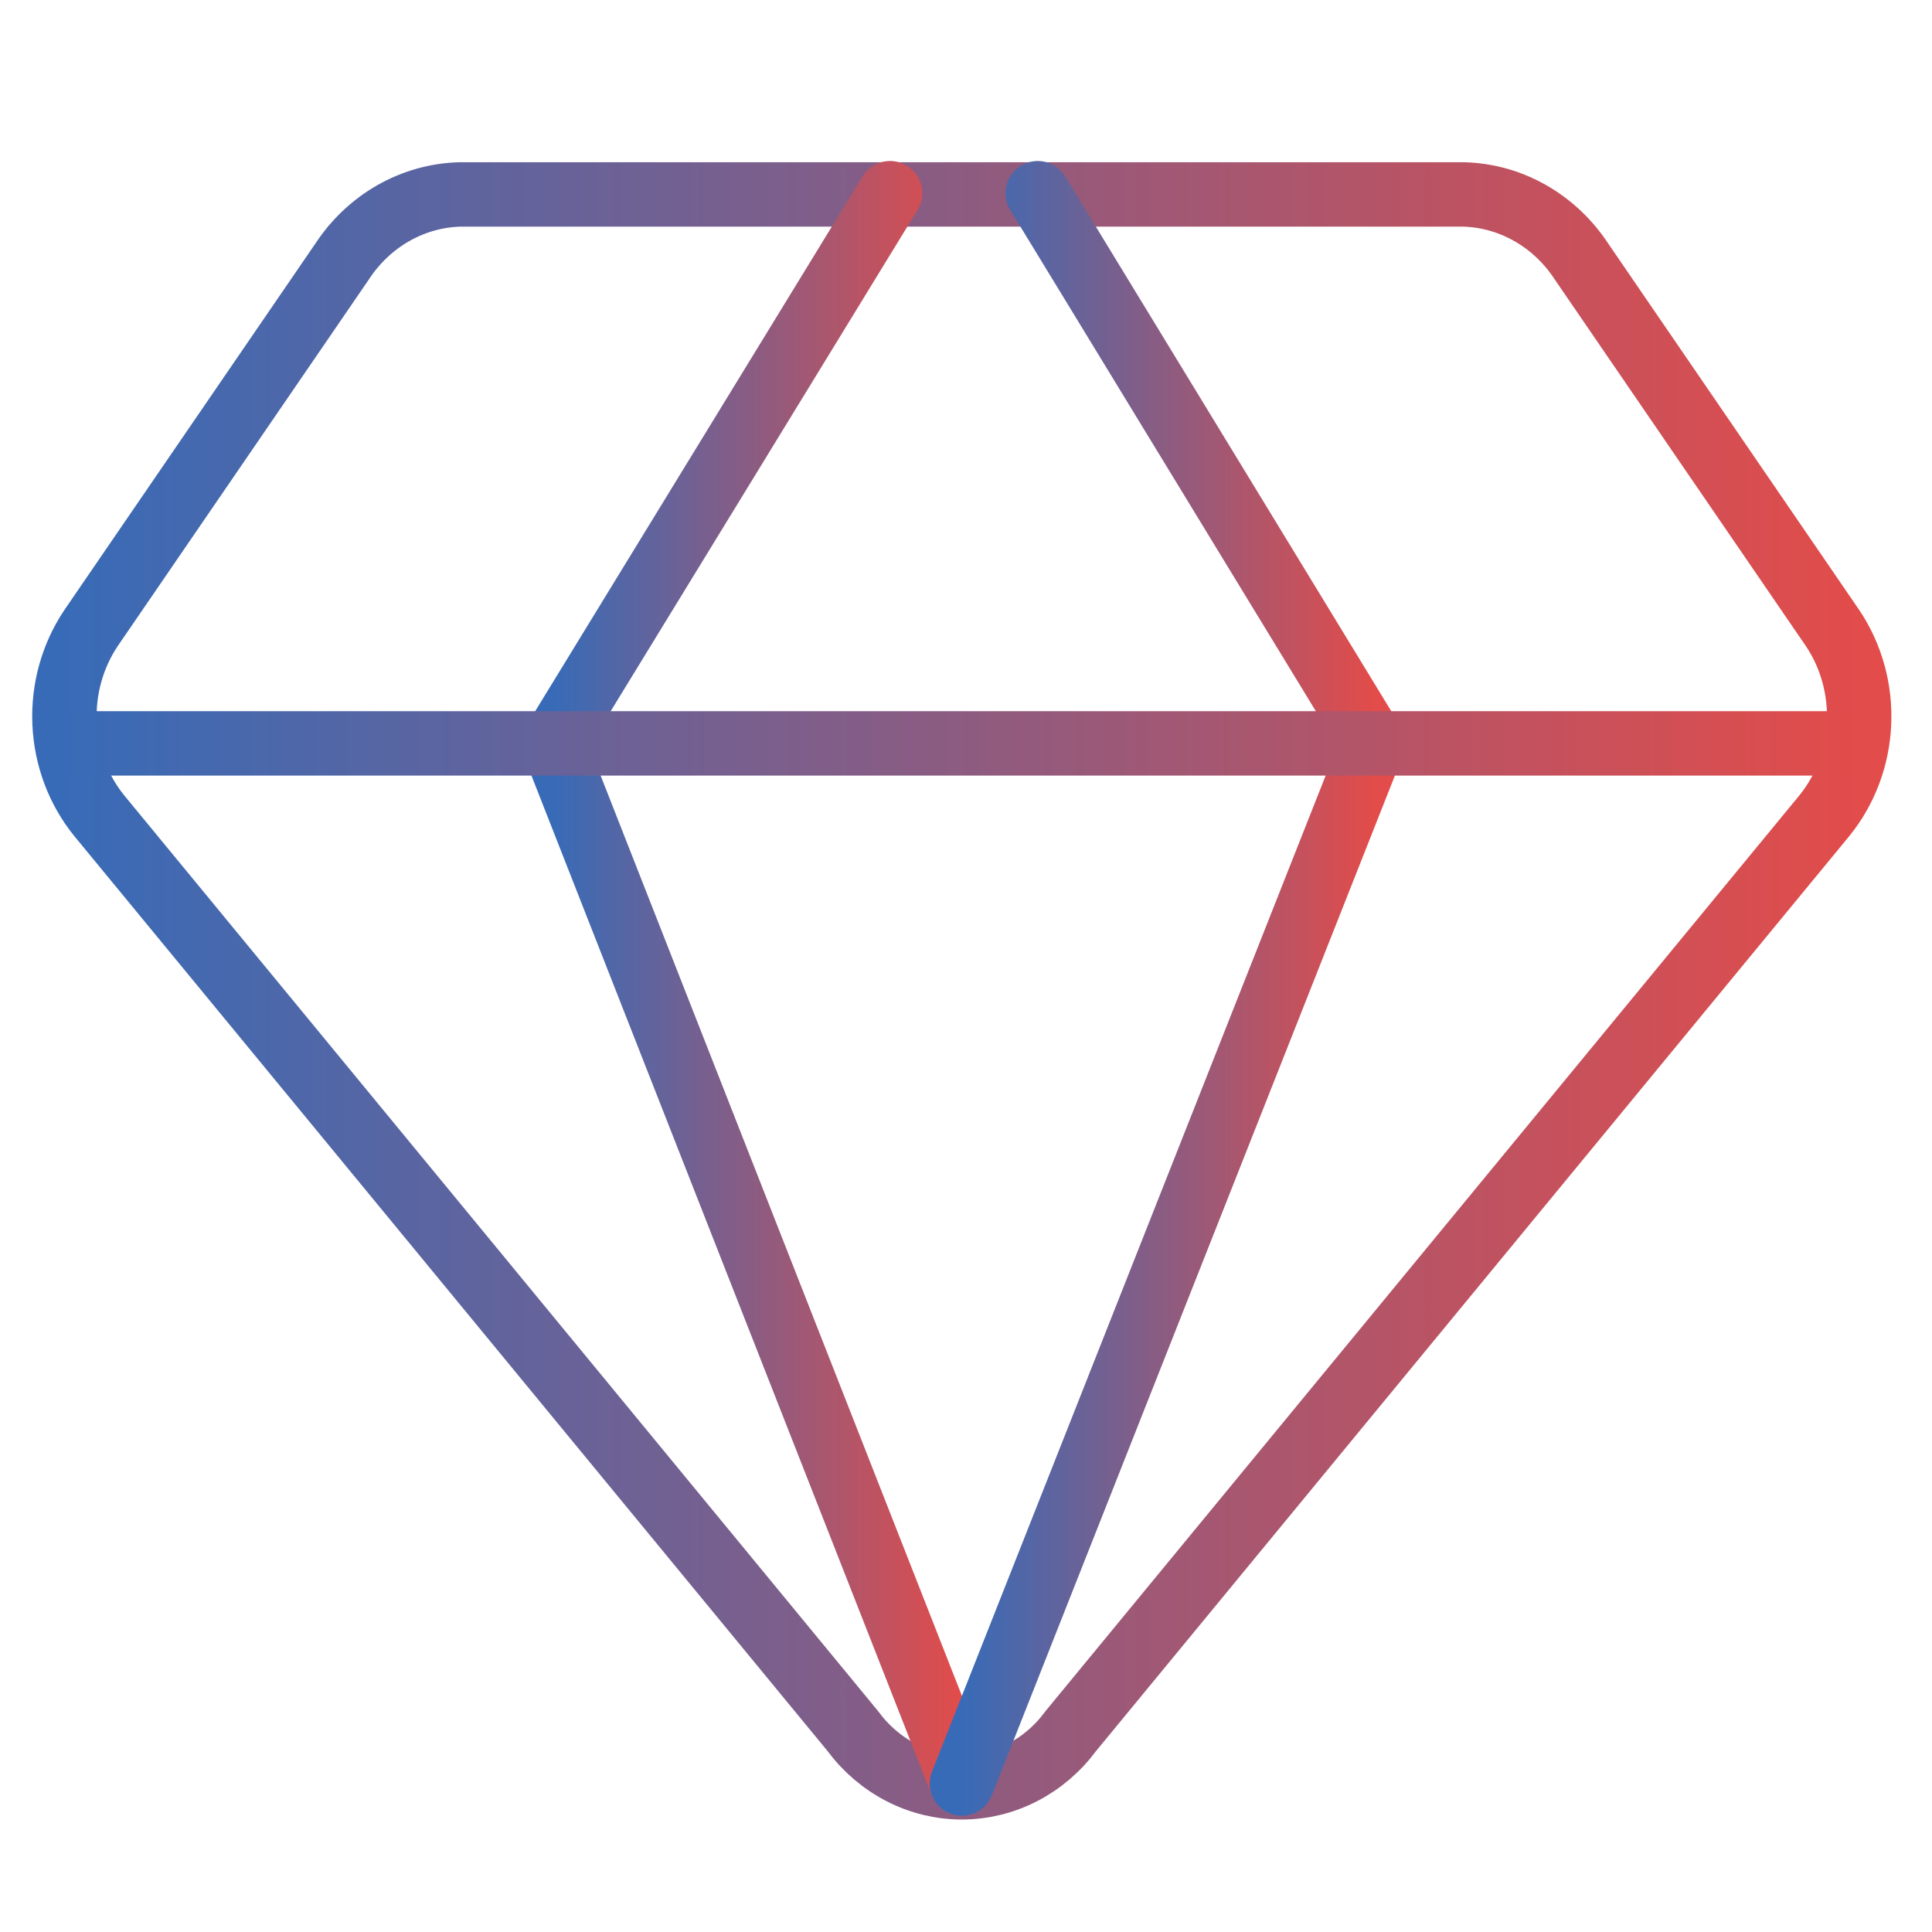
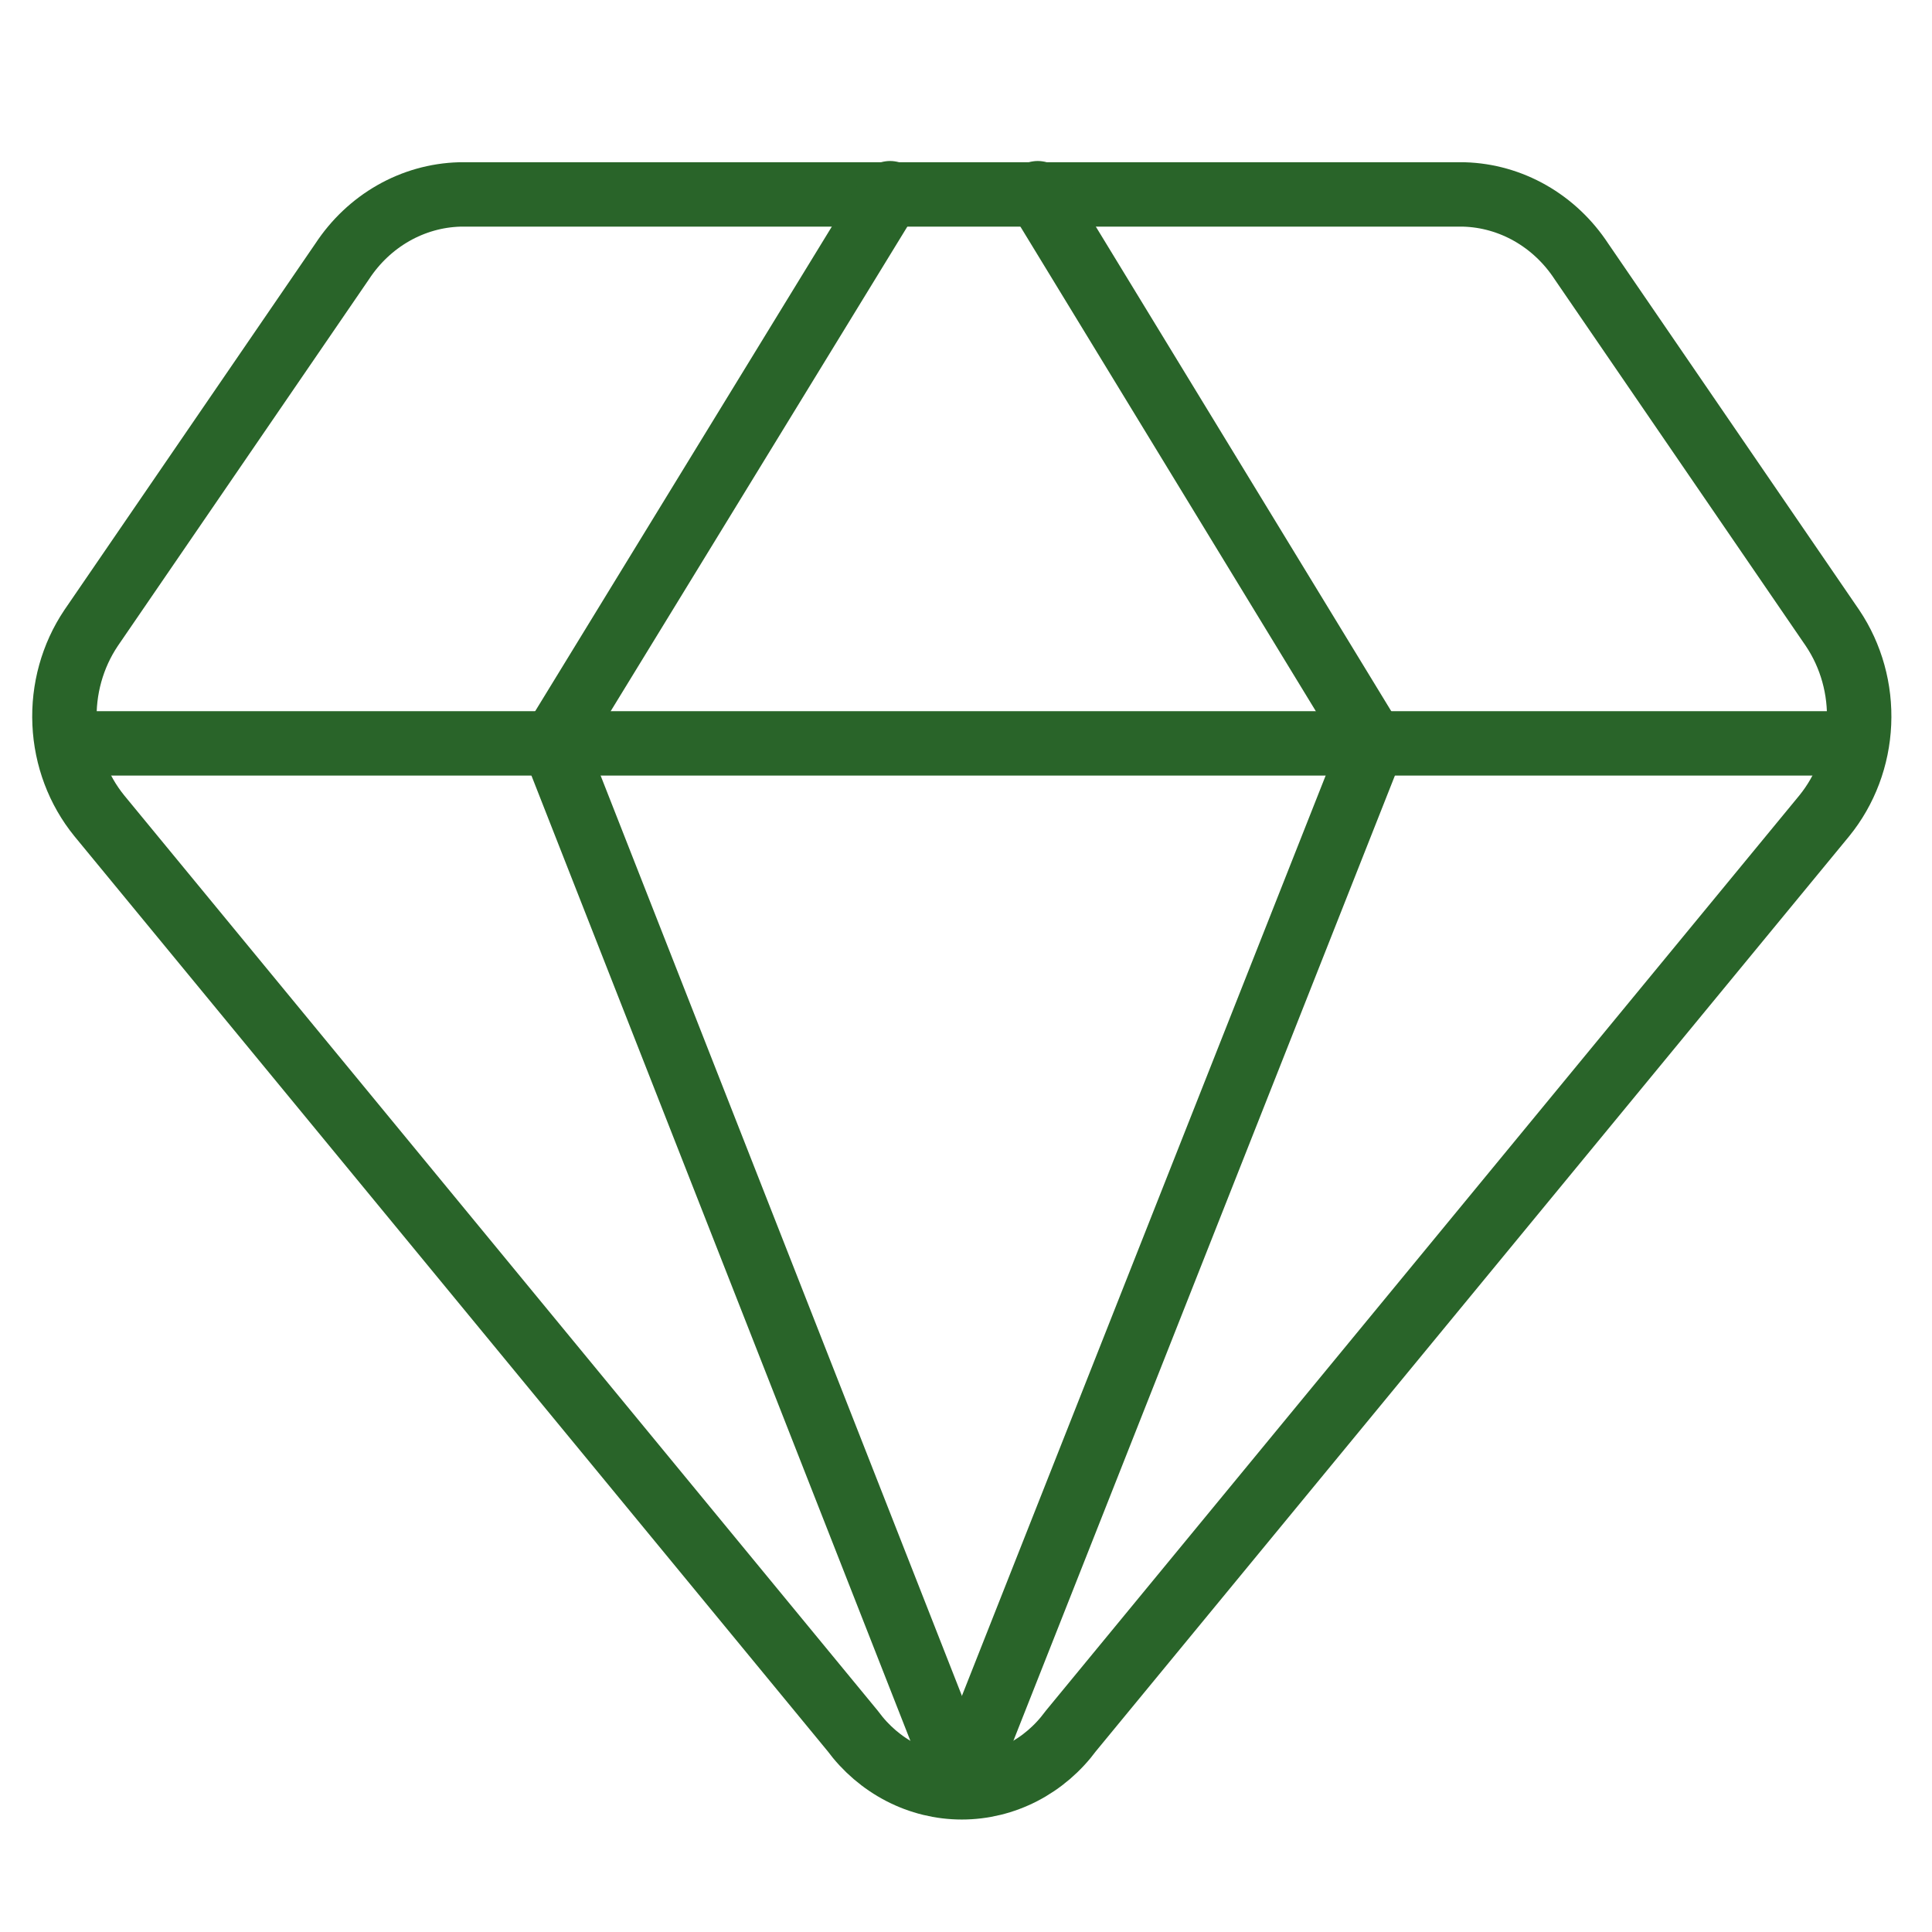
<svg xmlns="http://www.w3.org/2000/svg" width="60" height="60" viewBox="0 0 60 60" fill="none">
-   <path d="M45.47 6.039H14.27C13.55 6.06 12.846 6.259 12.213 6.62C11.58 6.981 11.037 7.494 10.627 8.118L2.827 19.505C2.248 20.368 1.958 21.411 2.005 22.467C2.051 23.523 2.431 24.532 3.084 25.335L26.484 53.759C26.884 54.303 27.398 54.743 27.985 55.046C28.571 55.349 29.216 55.507 29.87 55.507C30.523 55.507 31.168 55.349 31.755 55.046C32.341 54.743 32.855 54.303 33.255 53.759L56.655 25.335C57.308 24.532 57.688 23.523 57.734 22.467C57.781 21.411 57.492 20.368 56.912 19.505L49.112 8.118C48.703 7.494 48.159 6.981 47.526 6.62C46.893 6.259 46.189 6.06 45.47 6.039V6.039Z" stroke="url(#paint0_linear_1123_35)" stroke-width="2" stroke-linecap="round" stroke-linejoin="round" />
-   <path d="M27.641 6L17.184 23.081L29.869 55.392" stroke="url(#paint1_linear_1123_35)" stroke-width="2" stroke-linecap="round" stroke-linejoin="round" />
-   <path d="M32.228 6L42.642 23.081L29.871 55.392" stroke="url(#paint2_linear_1123_35)" stroke-width="2" stroke-linecap="round" stroke-linejoin="round" />
-   <path d="M2.098 23.086H57.641" stroke="url(#paint3_linear_1123_35)" stroke-width="2" stroke-linecap="round" stroke-linejoin="round" />
+   <path d="M45.47 6.039H14.27C13.55 6.06 12.846 6.259 12.213 6.62C11.58 6.981 11.037 7.494 10.627 8.118L2.827 19.505C2.248 20.368 1.958 21.411 2.005 22.467C2.051 23.523 2.431 24.532 3.084 25.335L26.484 53.759C26.884 54.303 27.398 54.743 27.985 55.046C28.571 55.349 29.216 55.507 29.87 55.507C30.523 55.507 31.168 55.349 31.755 55.046C32.341 54.743 32.855 54.303 33.255 53.759L56.655 25.335C57.308 24.532 57.688 23.523 57.734 22.467C57.781 21.411 57.492 20.368 56.912 19.505L49.112 8.118C48.703 7.494 48.159 6.981 47.526 6.62C46.893 6.259 46.189 6.06 45.47 6.039V6.039Z" stroke="rgb(41,100,41)" stroke-width="2" stroke-linecap="round" stroke-linejoin="round" />
+   <path d="M27.641 6L17.184 23.081L29.869 55.392" stroke="rgb(41,100,41)" stroke-width="2" stroke-linecap="round" stroke-linejoin="round" />
+   <path d="M32.228 6L42.642 23.081L29.871 55.392" stroke="rgb(41,100,41)" stroke-width="2" stroke-linecap="round" stroke-linejoin="round" />
+   <path d="M2.098 23.086H57.641" stroke="rgb(41,100,41)" stroke-width="2" stroke-linecap="round" stroke-linejoin="round" />
  <defs>
    <linearGradient id="paint0_linear_1123_35" x1="2" y1="30.773" x2="57.739" y2="30.773" gradientUnits="userSpaceOnUse">
      <stop stop-color="#386BB7" />
      <stop offset="1" stop-color="#E24C4A" />
    </linearGradient>
    <linearGradient id="paint1_linear_1123_35" x1="17.184" y1="30.696" x2="29.869" y2="30.696" gradientUnits="userSpaceOnUse">
      <stop stop-color="#386BB7" />
      <stop offset="1" stop-color="#E24C4A" />
    </linearGradient>
    <linearGradient id="paint2_linear_1123_35" x1="29.871" y1="30.696" x2="42.642" y2="30.696" gradientUnits="userSpaceOnUse">
      <stop stop-color="#386BB7" />
      <stop offset="1" stop-color="#E24C4A" />
    </linearGradient>
    <linearGradient id="paint3_linear_1123_35" x1="2.098" y1="23.586" x2="57.641" y2="23.586" gradientUnits="userSpaceOnUse">
      <stop stop-color="#386BB7" />
      <stop offset="1" stop-color="#E24C4A" />
    </linearGradient>
  </defs>
</svg>
